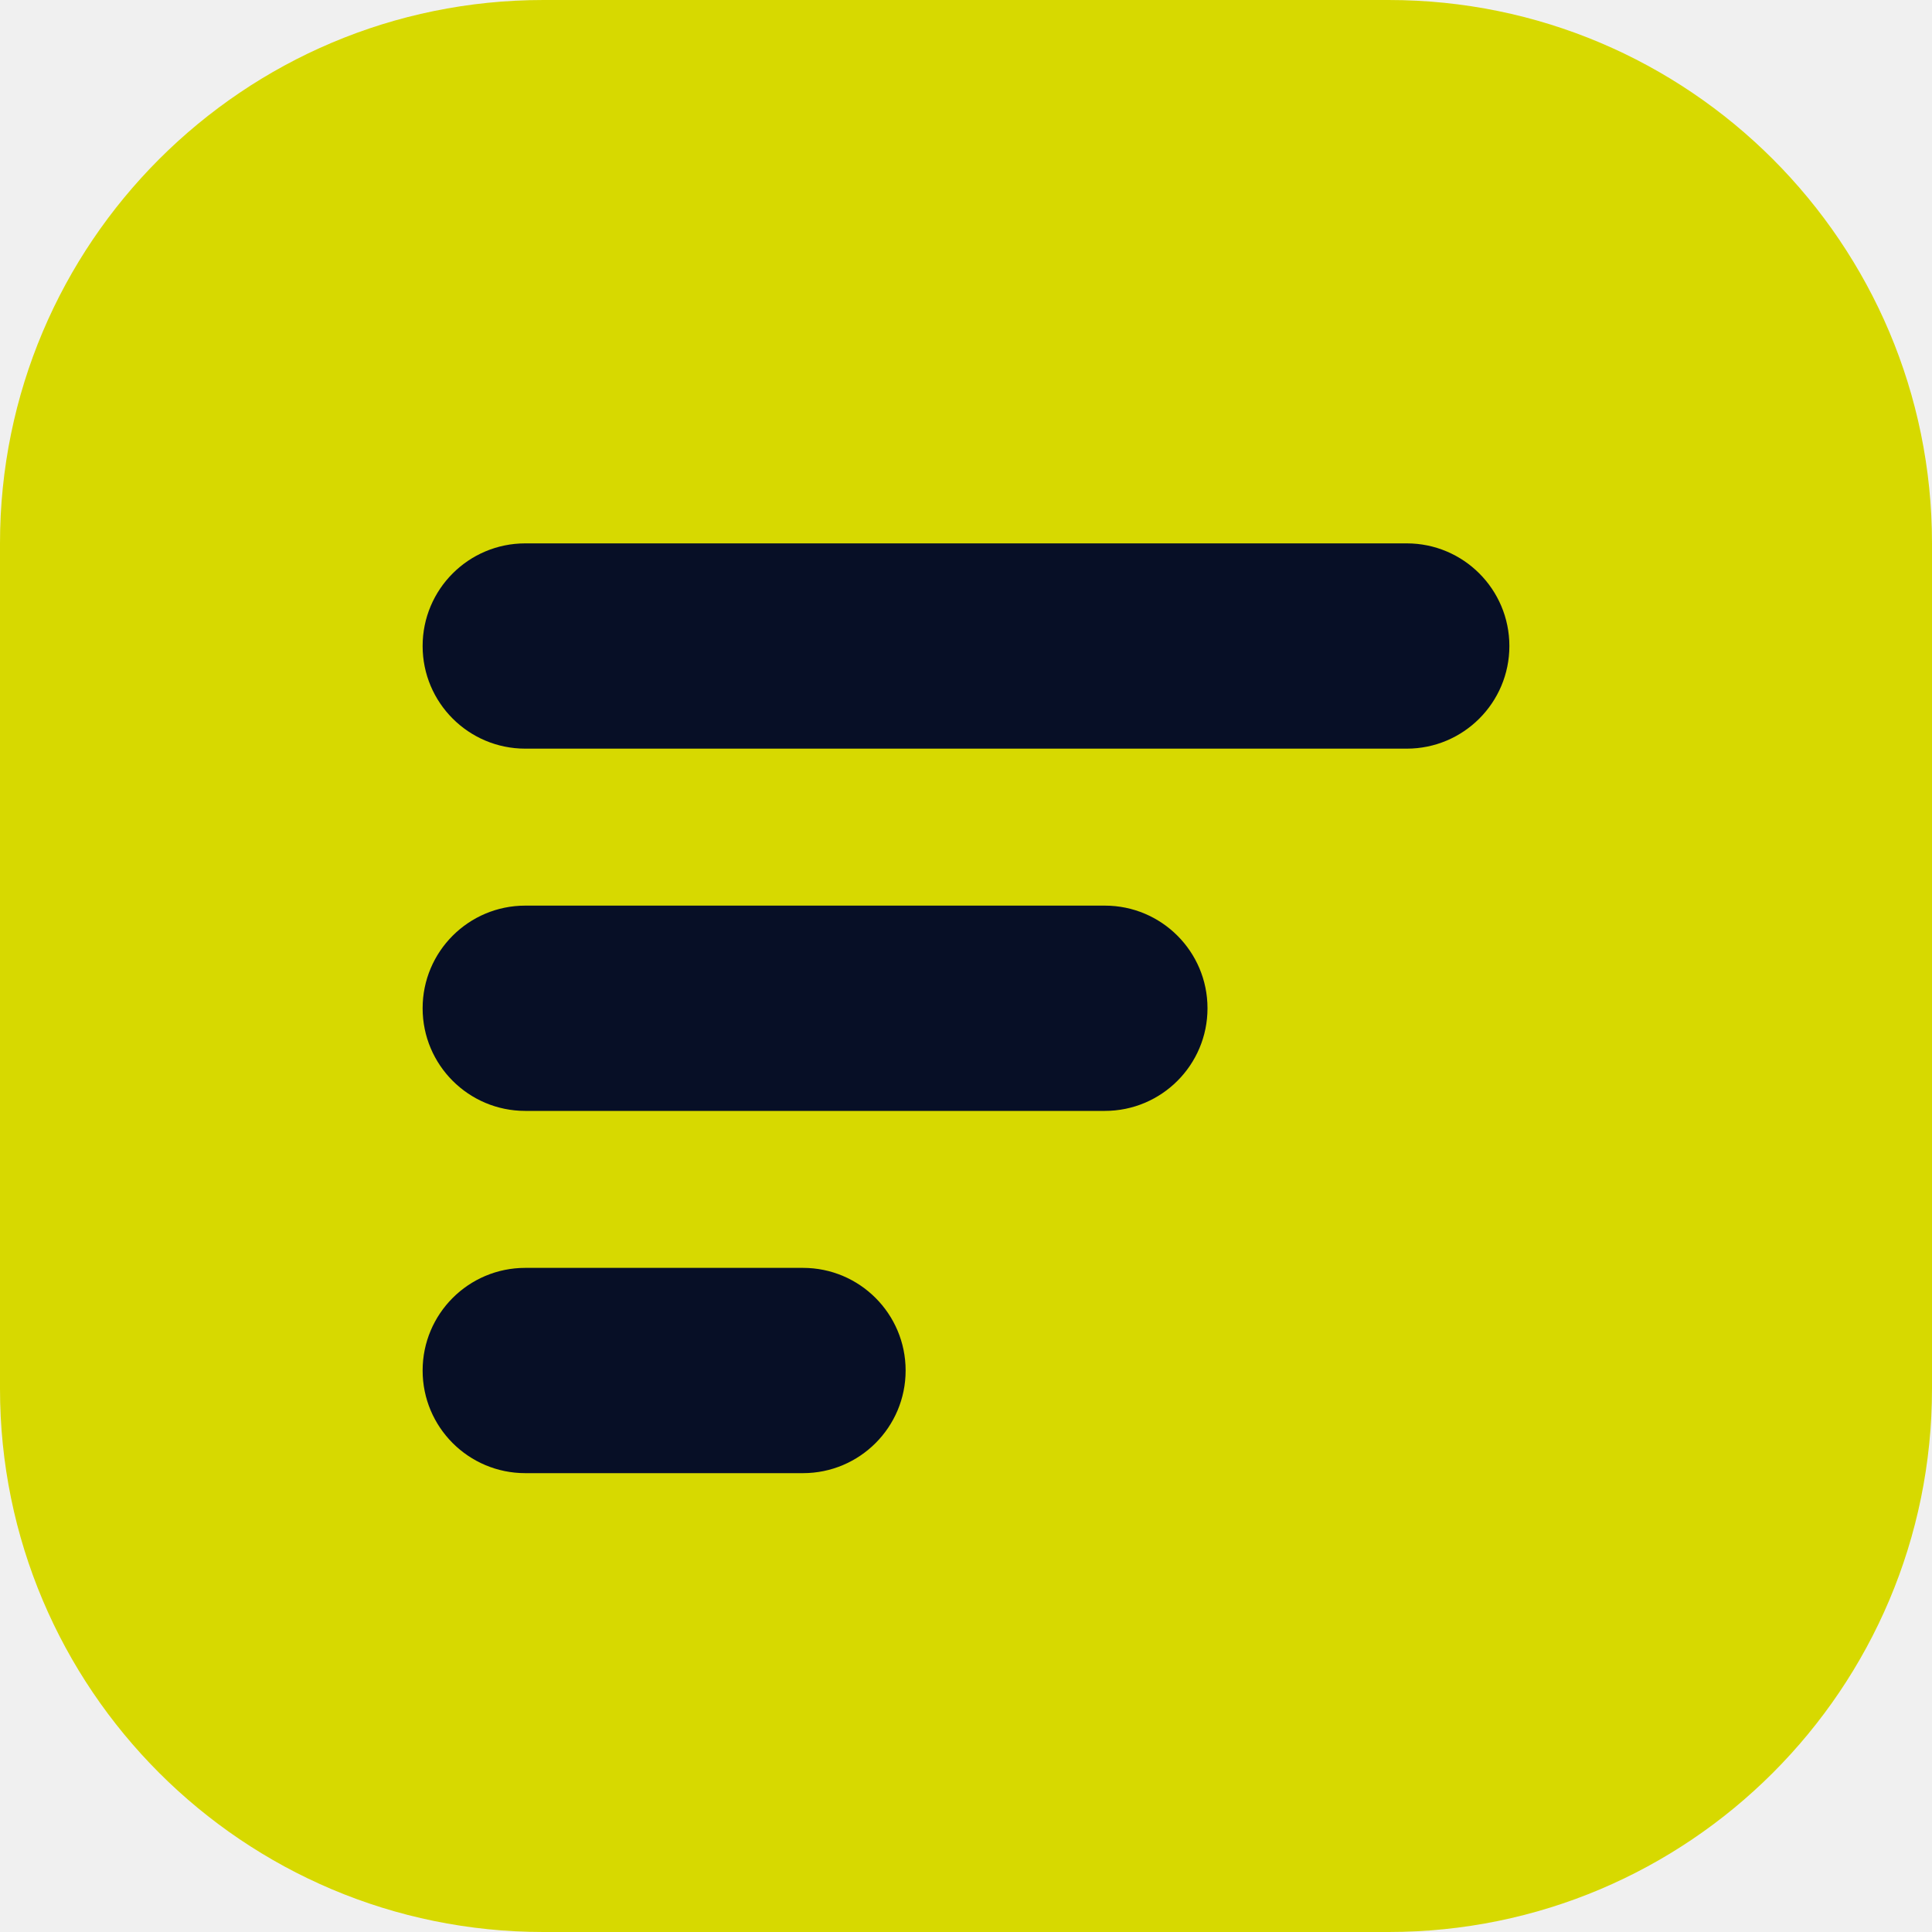
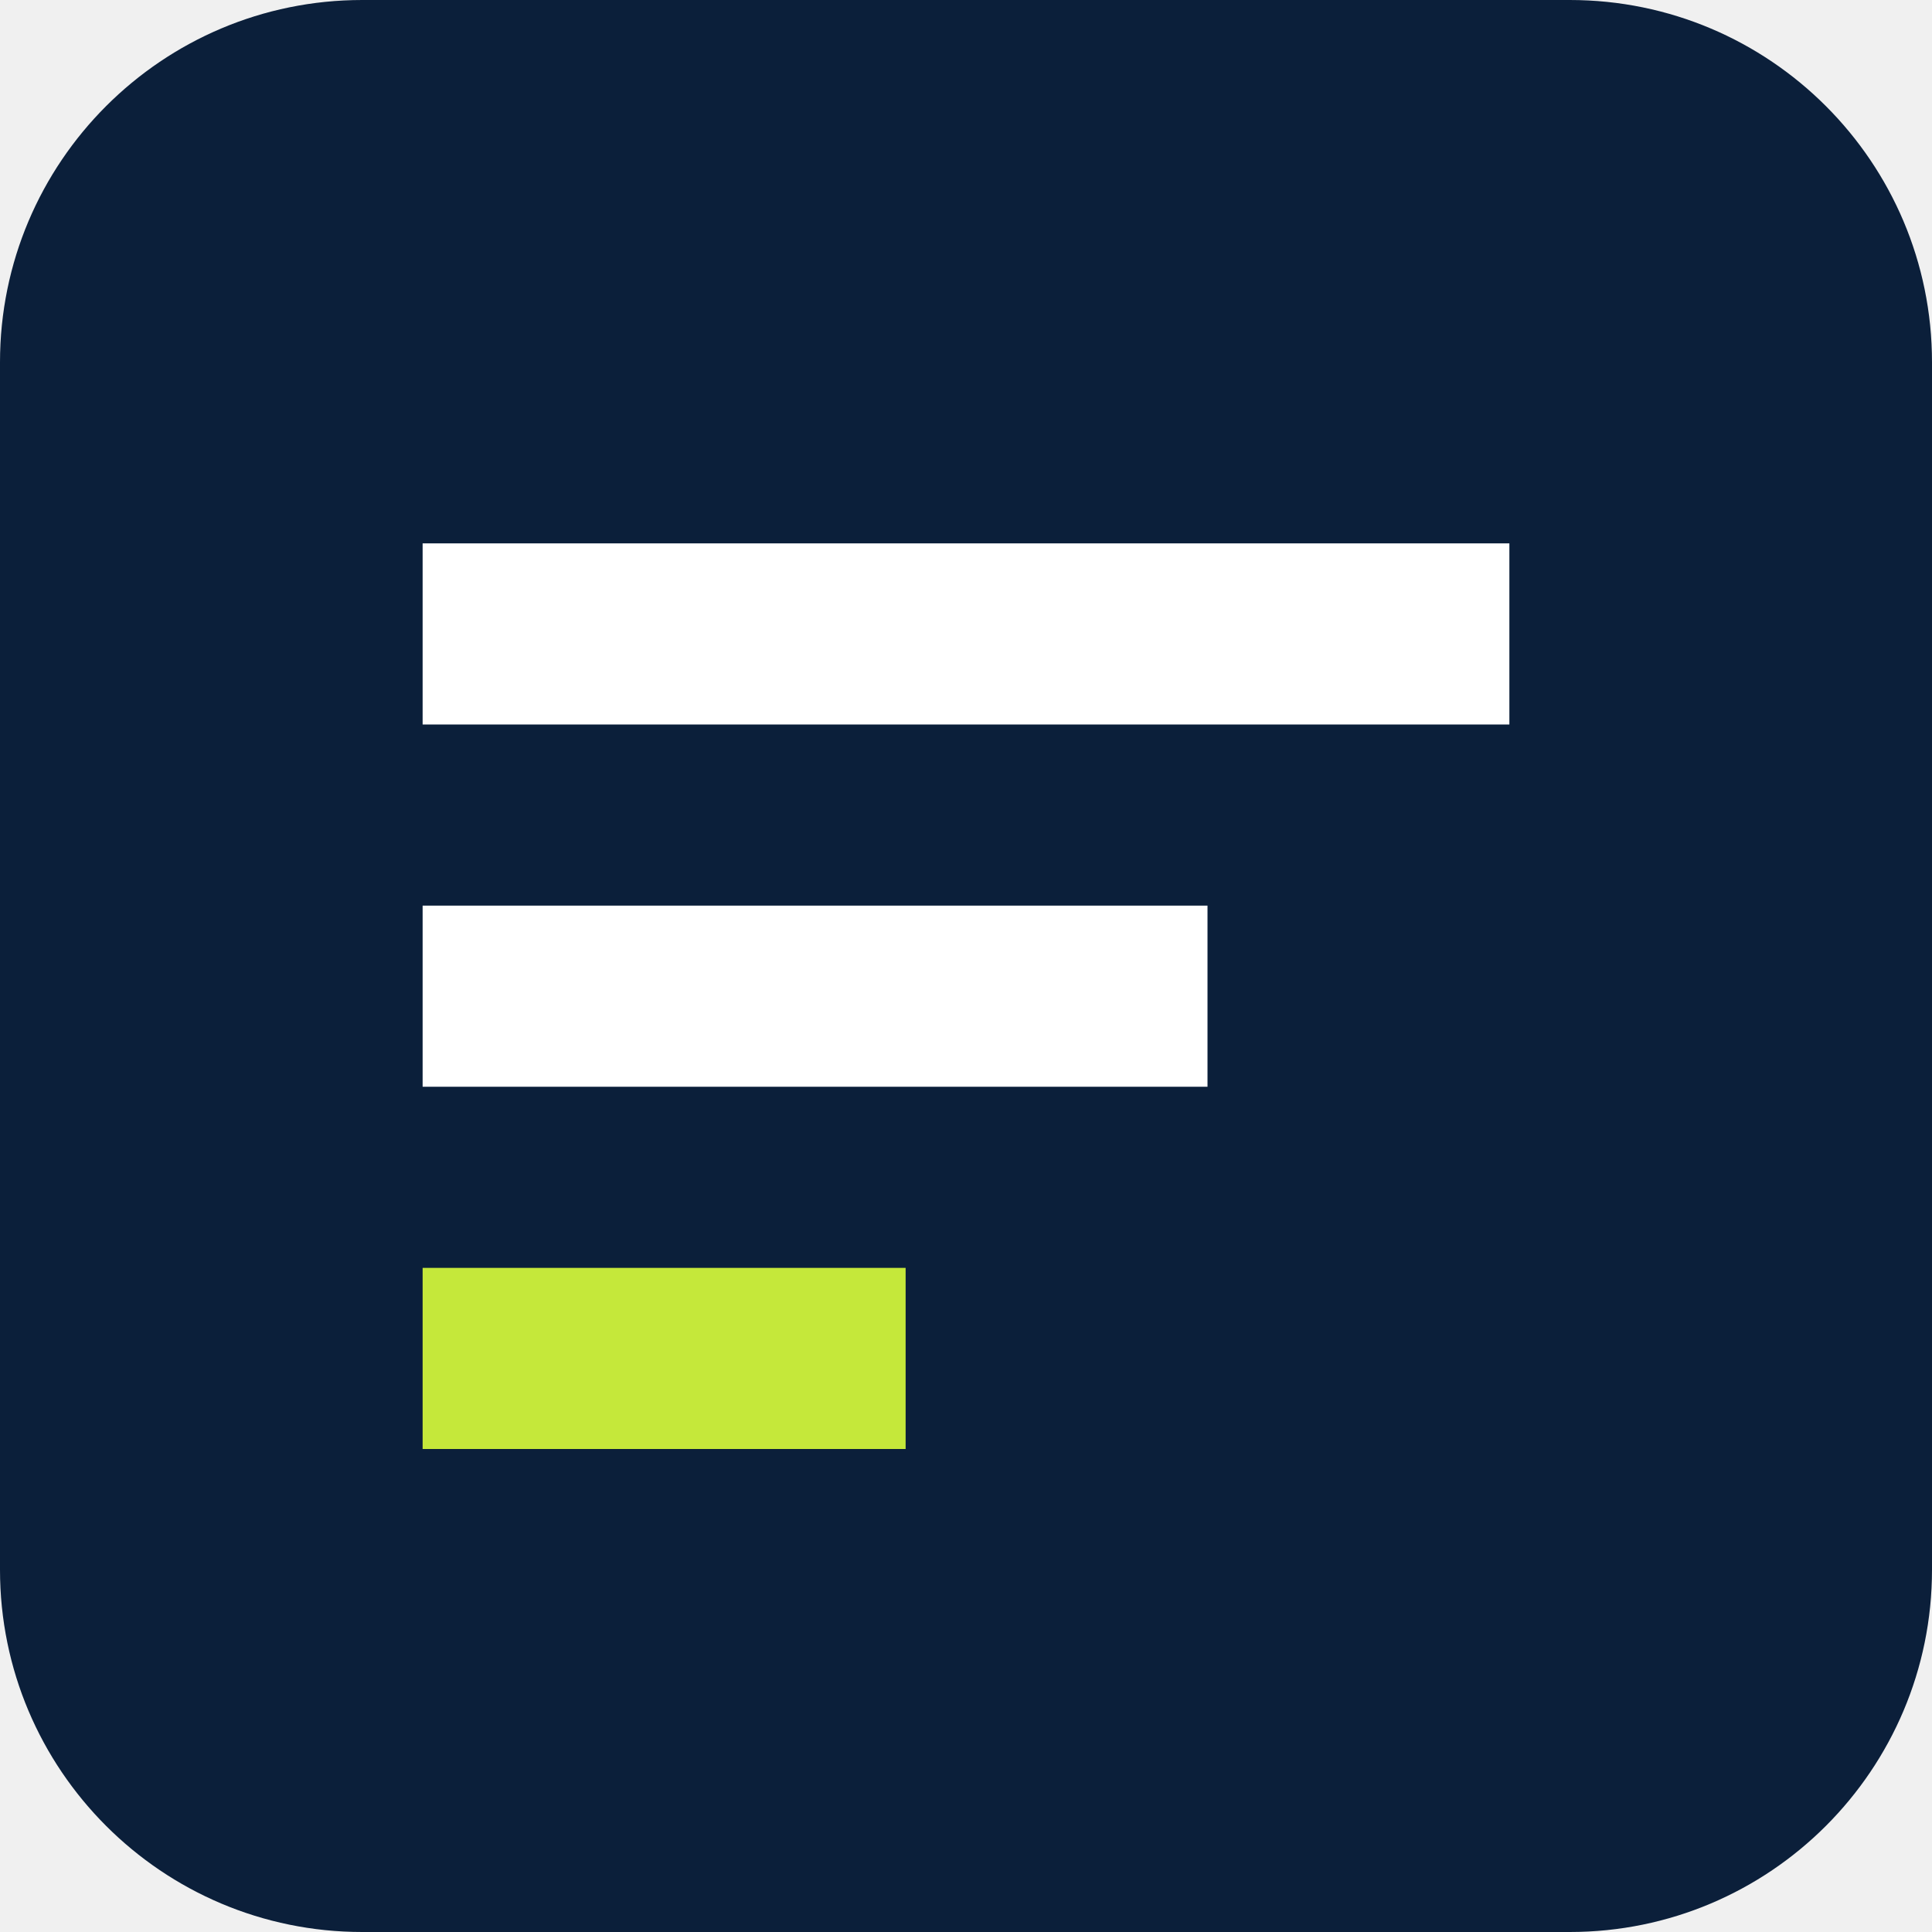
<svg xmlns="http://www.w3.org/2000/svg" viewBox="0 0 32 32">
-   <rect width="32" height="32" rx="9" fill="#d7d900" />
-   <rect x="7" y="9" width="18" height="3.4" rx="1.7" fill="#070f26" />
-   <rect x="7" y="15" width="13" height="3.4" rx="1.7" fill="#070f26" />
-   <rect x="7" y="21" width="8" height="3.4" rx="1.7" fill="#070f26" />
+   <rect width="32" height="32" rx="6" fill="#0b1f3a" />
+   <rect x="7" y="9" width="18" height="3" fill="#ffffff" />
+   <rect x="7" y="15" width="13" height="3" fill="#ffffff" />
+   <rect x="7" y="21" width="8" height="3" fill="#c5e83a" />
</svg>
